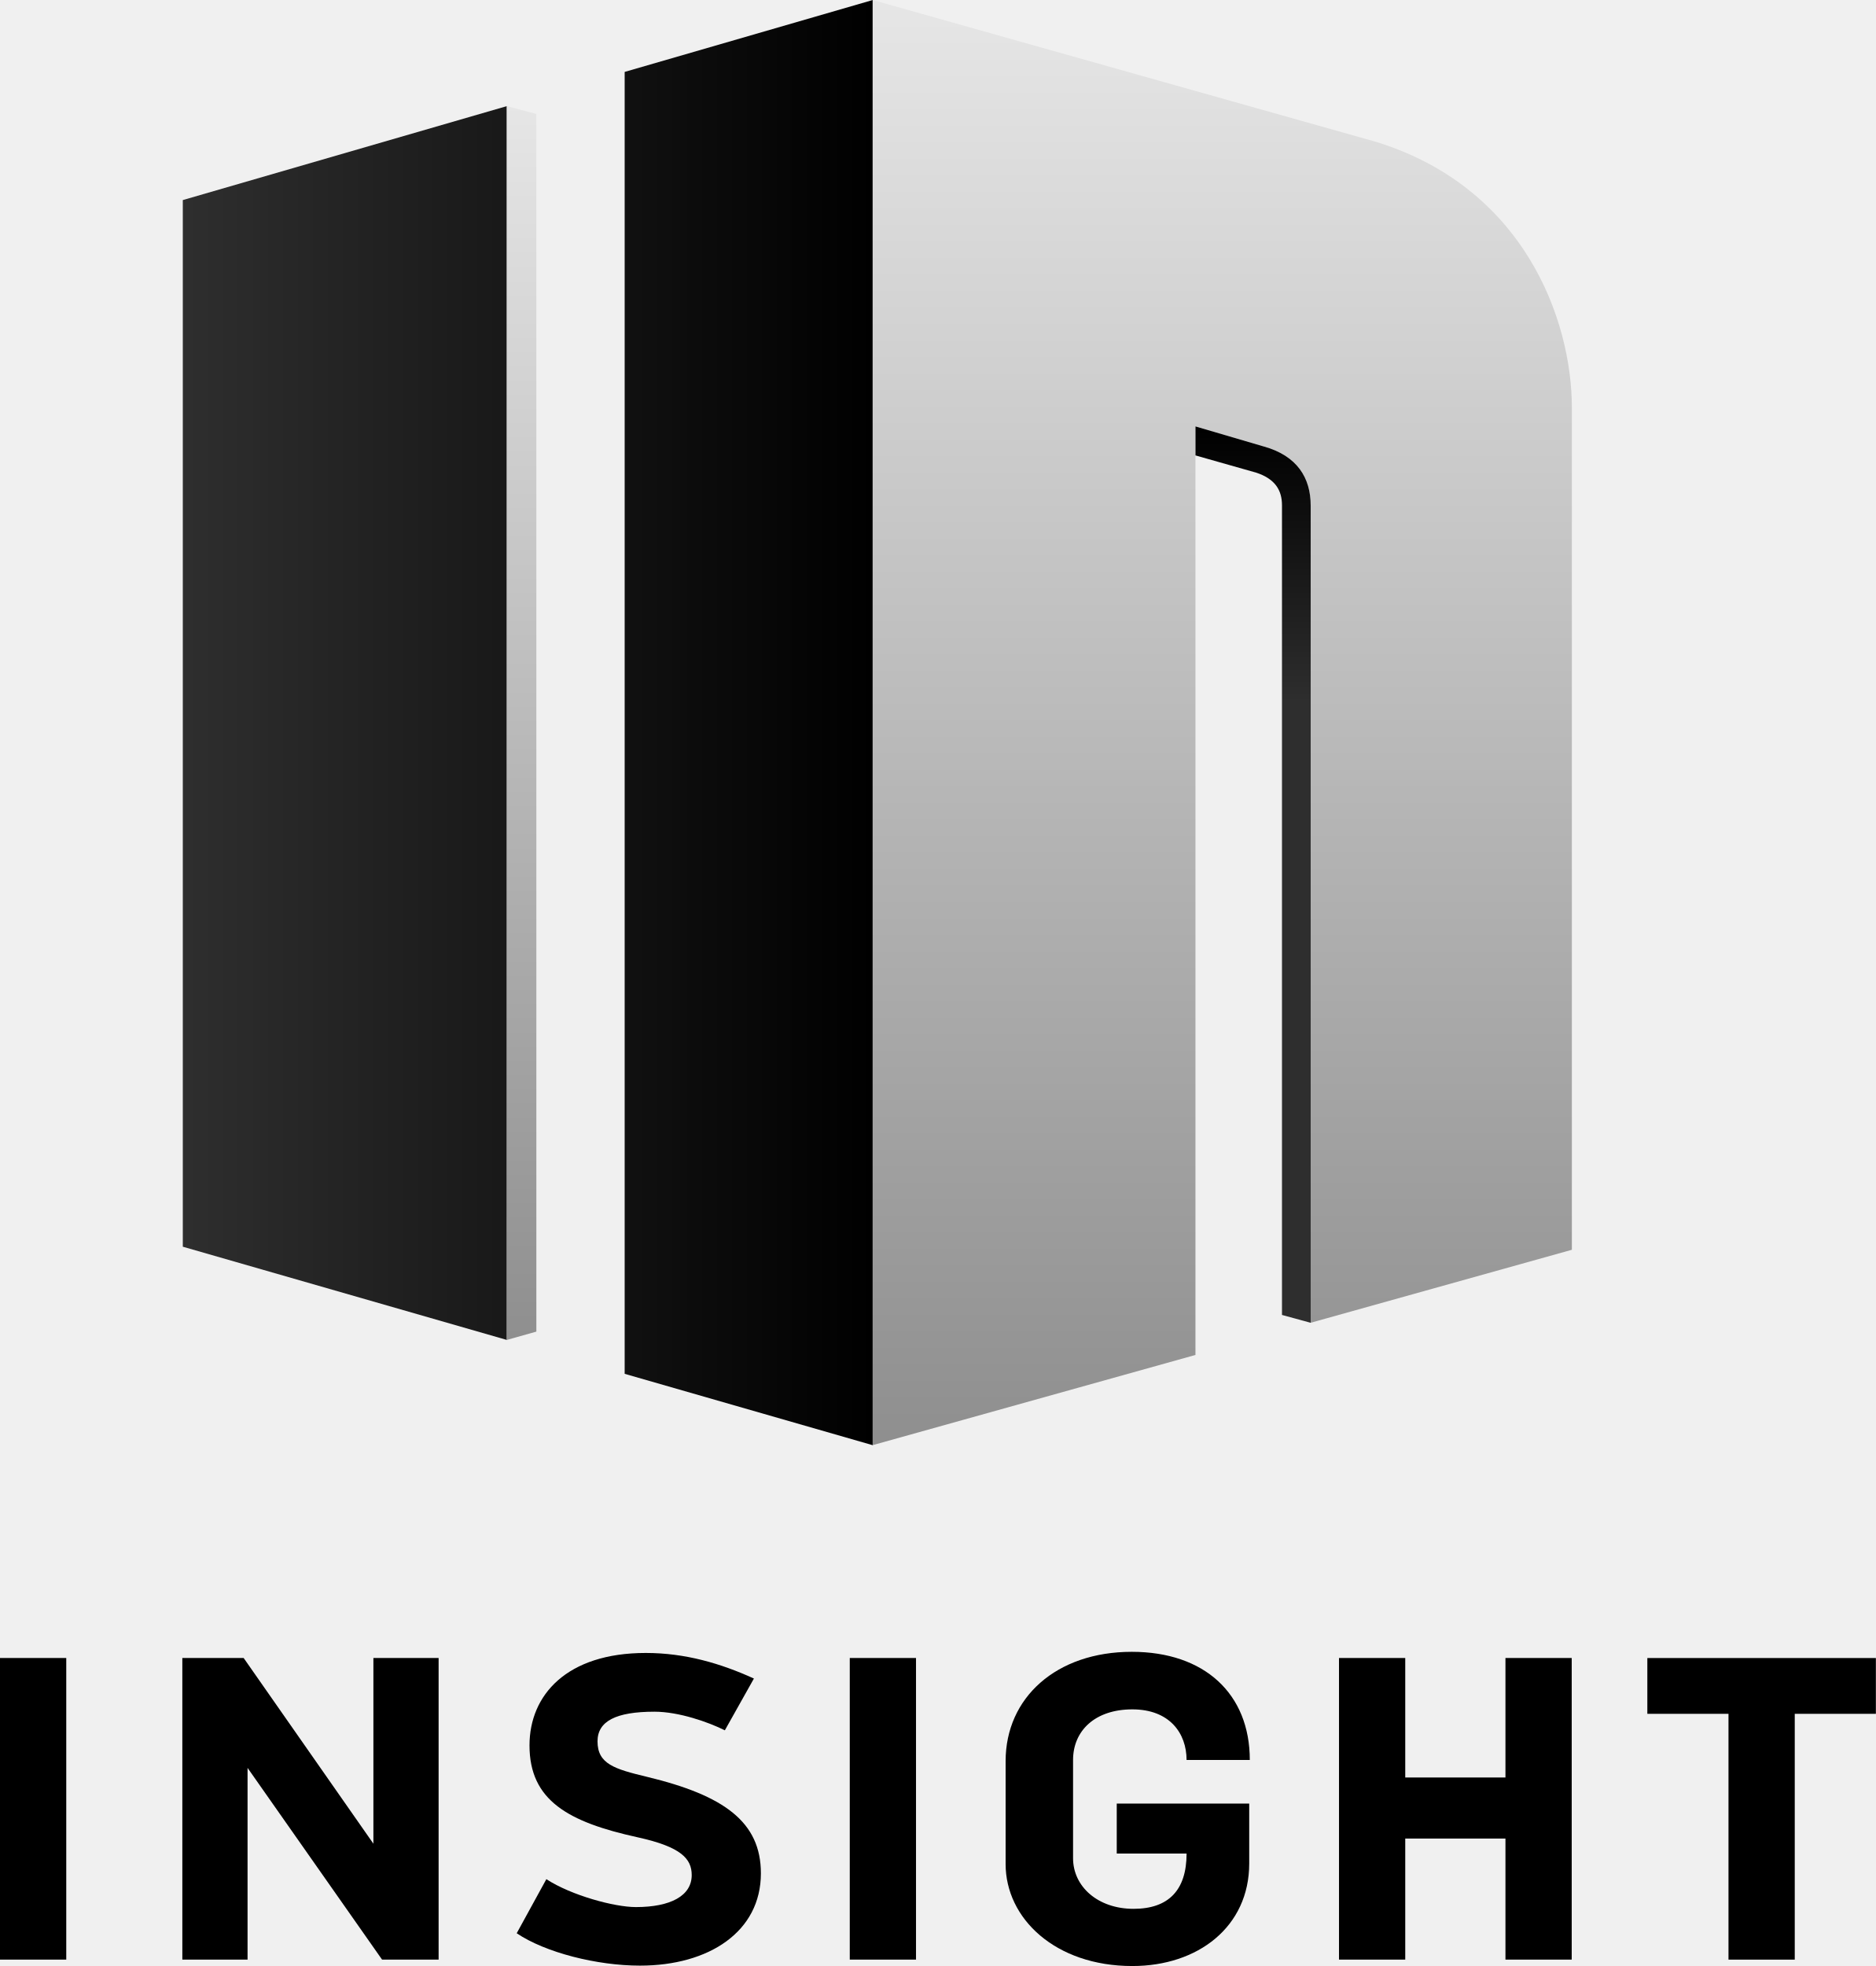
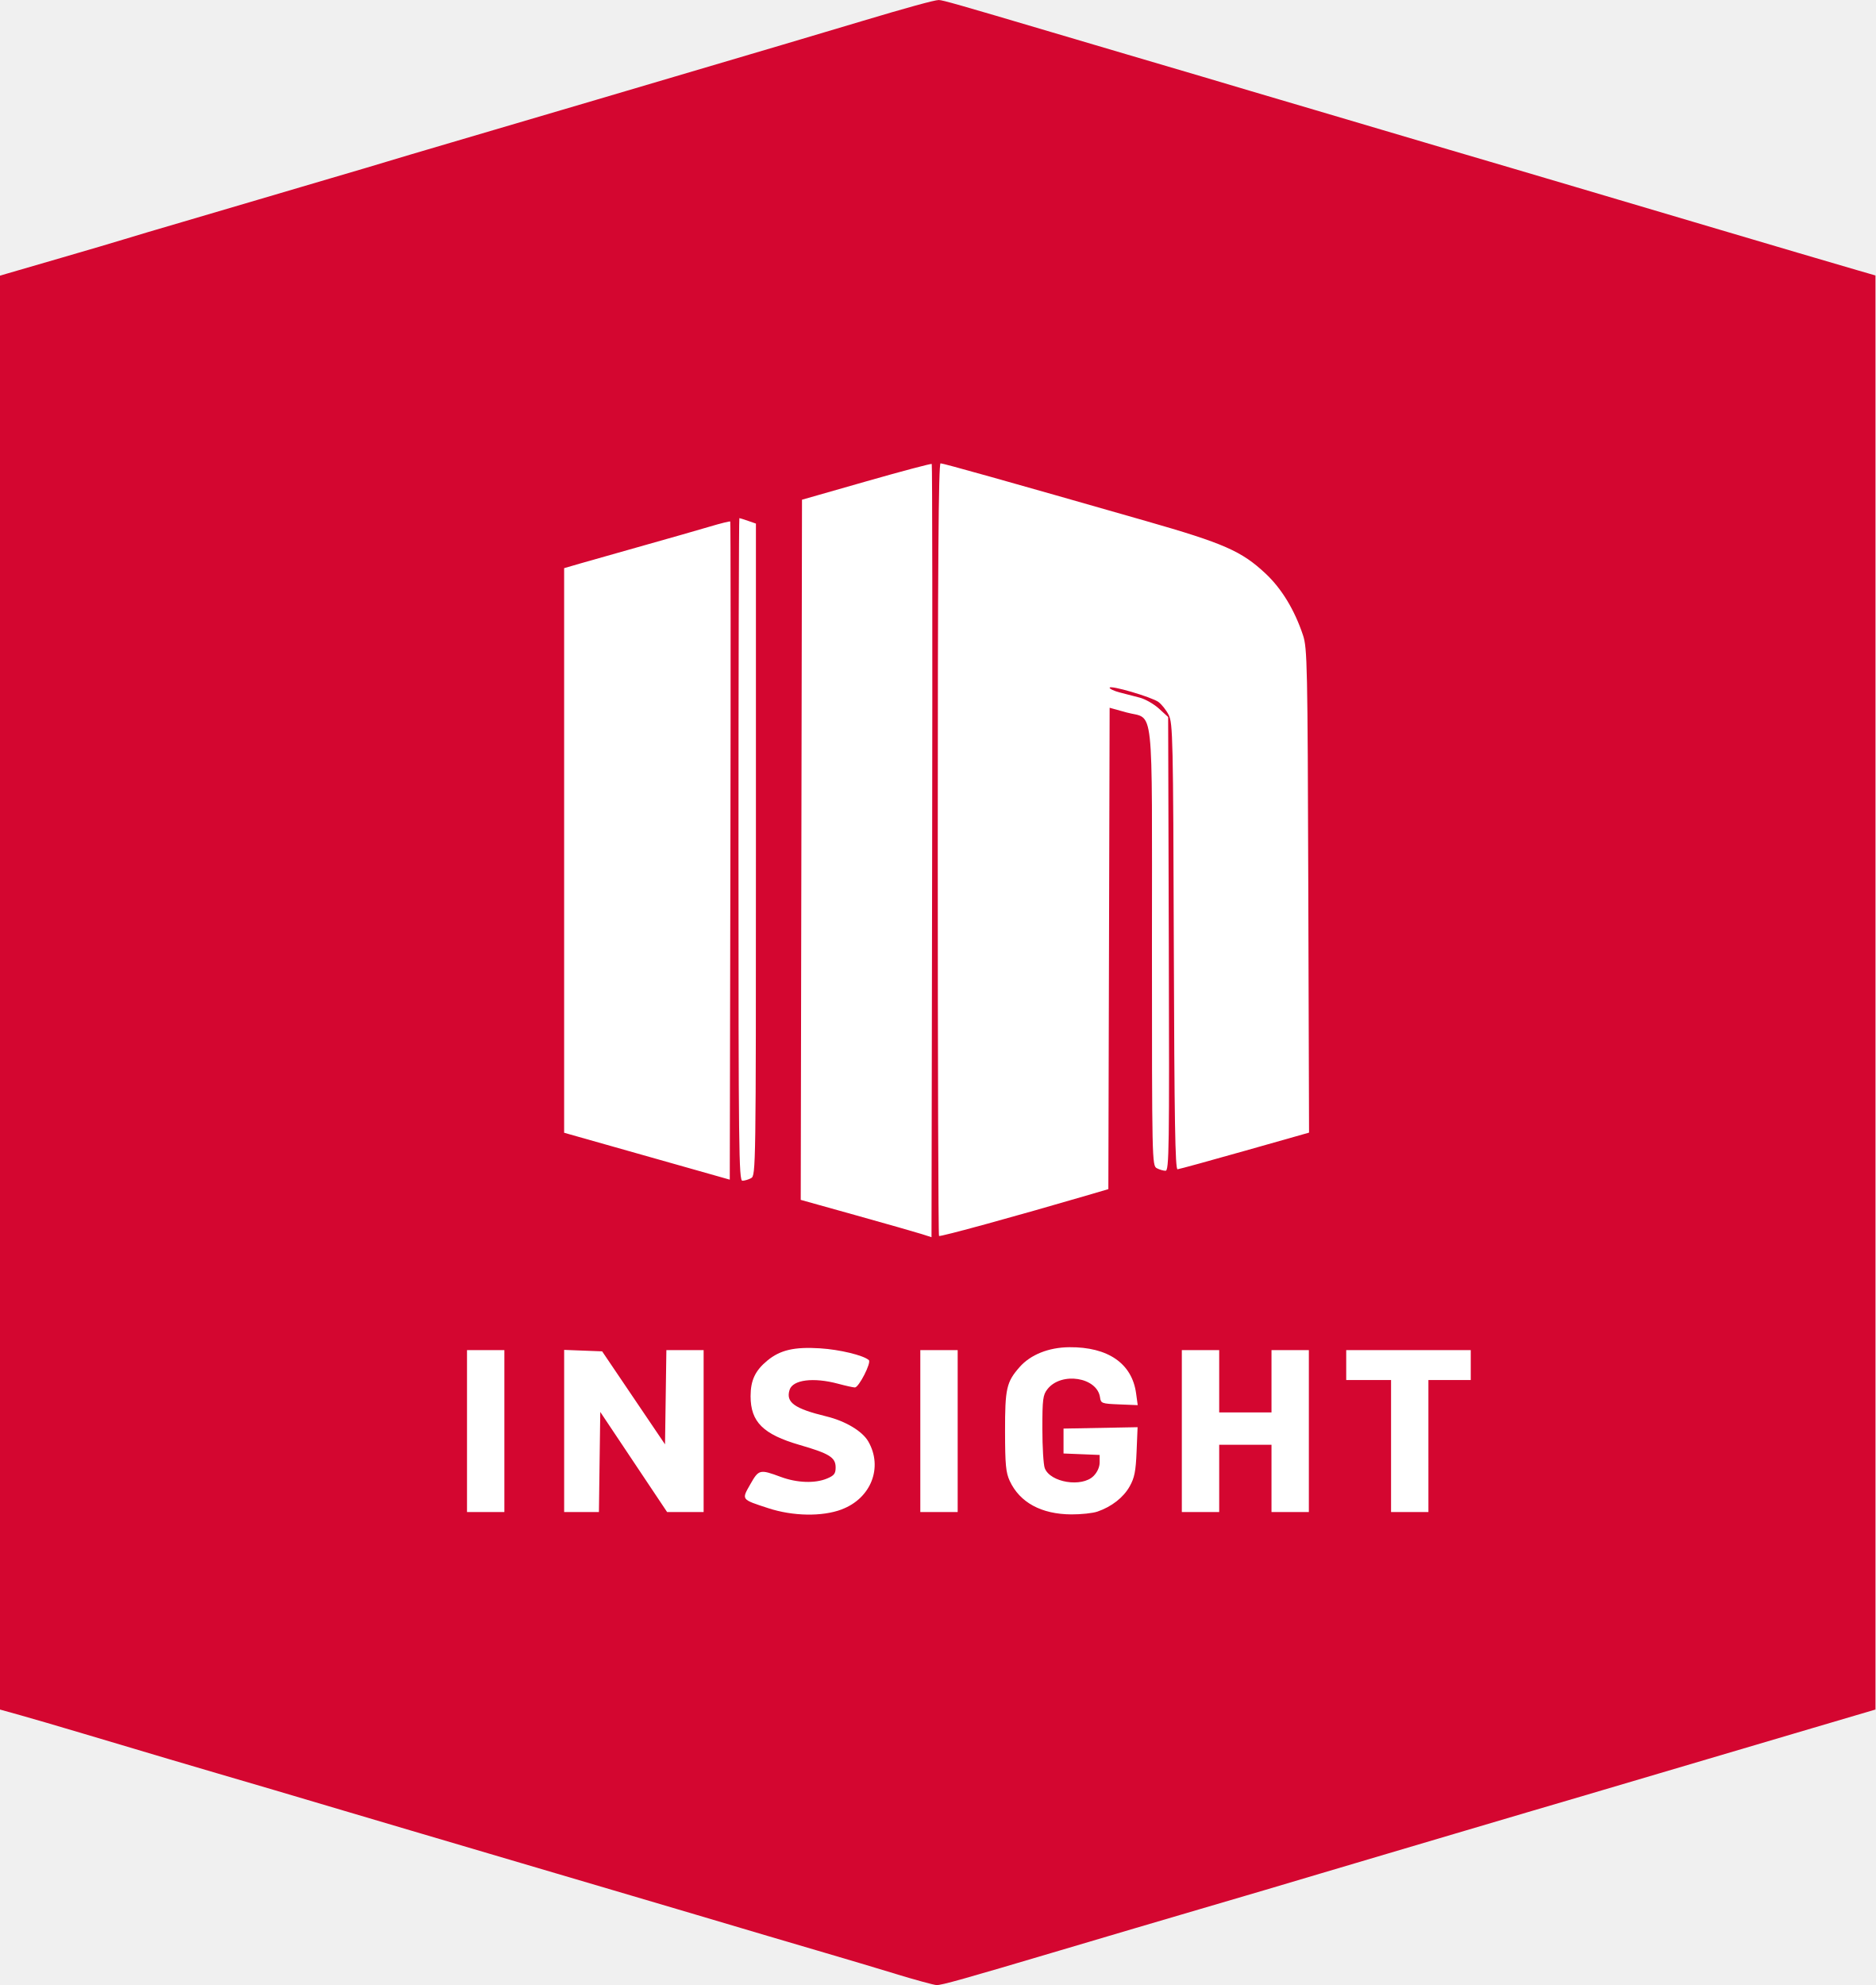
- <svg xmlns="http://www.w3.org/2000/svg" width="200mm" height="209.57mm" version="1.1" viewBox="0 0 200 209.57">
-   <defs>
-     <linearGradient id="XMLID_8_" x1="269.41" x2="269.41" y1="151.32" y2="92.323" gradientTransform="matrix(.49588 0 0 .49588 -261.52 -68.358)" gradientUnits="userSpaceOnUse">
-       <stop stop-color="#2E2E2E" offset=".006" />
-       <stop offset="1" />
-     </linearGradient>
-     <linearGradient id="XMLID_6_-2" x1="262.8" x2="262.8" y1=".342" y2="309.33" gradientTransform="matrix(.49588 0 0 .49588 -261.52 -68.358)" gradientUnits="userSpaceOnUse">
-       <stop stop-color="#E6E6E6" offset="0" />
-       <stop stop-color="#8F8F8F" offset="1" />
-     </linearGradient>
-     <linearGradient id="XMLID_5_-0" x1="38.969" x2="187.97" y1="155.33" y2="155.33" gradientTransform="matrix(.49588 0 0 .49588 -261.52 -68.358)" gradientUnits="userSpaceOnUse">
-       <stop stop-color="#2E2E2E" offset=".006" />
-       <stop offset="1" />
-     </linearGradient>
-     <linearGradient id="XMLID_7_-7" x1="112.14" x2="112.14" y1="22.327" y2="287.56" gradientUnits="userSpaceOnUse">
-       <stop stop-color="#E6E6E6" offset="0" />
-       <stop stop-color="#8F8F8F" offset="1" />
-     </linearGradient>
-   </defs>
-   <g transform="translate(261.52 68.358)">
-     <path d="m-261.52 108.38h7.064v32.15h-7.064z" stroke-width=".496" />
-     <path d="m-242.08 108.38h6.537l13.834 19.796v-19.796h6.953v32.15h-6.03l-14.34-20.437v20.437h-6.953z" stroke-width=".496" />
-     <path d="m-170.92 108.38h7.062v32.15h-7.062z" stroke-width=".496" />
-     <path d="m-118.76 108.38h7.063v12.738h10.684v-12.738h7.064v32.15h-7.064v-12.904h-10.684v12.904h-7.063z" stroke-width=".496" />
-     <path d="m-77.234 114.33h-8.651v-5.946h24.366v5.946h-8.65v26.203h-7.064v-26.203z" stroke-width=".496" />
-     <path d="m-181.14 110.57c-3.544-1.617-7.336-2.727-11.529-2.727-8.431 0-12.397 4.483-12.397 9.856 0 5.884 4.16 8.176 11.529 9.794 4.651 1.021 5.765 2.293 5.765 4.029 0 2.202-2.243 3.409-5.951 3.409-2.293 0-6.88-1.24-9.546-2.975l-3.161 5.765c3.048 2.059 8.555 3.451 13.141 3.451 7.363 0 12.893-3.62 12.893-9.836 0-5.469-3.905-8.306-12.149-10.29-3.45-0.83-5.269-1.364-5.269-3.781 0-2.149 1.962-3.161 6.075-3.161 2.603 0 5.765 1.116 7.5 1.984z" stroke-width=".496" />
-     <path d="m-128.27 119.25c0-7.055-4.828-11.529-12.583-11.529-8.048 0-13.451 4.887-13.451 11.653v10.971c0 5.786 5.279 10.87 13.513 10.87 6.998 0 12.459-4.181 12.459-10.932v-6.385h-14.124v5.325h7.446c0 3.911-1.927 5.895-5.656 5.895-3.814 0-6.447-2.383-6.447-5.393v-10.476c0-3.1 2.323-5.393 6.322-5.393 3.981 0 5.78 2.557 5.78 5.393z" stroke-width=".496" />
-     <path d="m-242.03 64.538 34.547 9.937v-131.52l-34.547 10.014zm47.109-125.23v138.78l26.447 7.607v-154.05z" fill="url(#XMLID_5_-0)" stroke-width=".496" Googl="true" />
-     <path d="m-115.09-53.317-53.39-15.042v154.05l34.416-9.615v-98.983l7.321 2.149c3.51 0.99 4.961 3.322 4.961 6.281v87.122l27.85-7.78v-89.755c0-9.422-5.124-23.637-21.157-28.431z" fill="url(#XMLID_6_-2)" stroke-width=".496" Googl="true" />
-     <polygon transform="matrix(.49588 0 0 .49588 -261.52 -68.358)" points="108.96 288.04 108.96 22.805 115.32 24.507 115.32 286.25" fill="url(#XMLID_7_-7)" />
-     <path d="m-126.74-20.753-7.321-2.149v3.091l6.495 1.843c1.998 0.666 2.727 1.867 2.727 3.471v86.308l3.06 0.838v-87.122c0-2.958-1.45-5.291-4.961-6.281z" fill="url(#XMLID_8_)" stroke-width=".496" />
+ <svg xmlns="http://www.w3.org/2000/svg" width="199.23mm" height="210.84mm" version="1.1" viewBox="0 0 199.23 210.84">
+   <g transform="translate(-2.9671 -35.97)" stroke-width=".265">
+     <rect x="32.506" y="78.53" width="147.41" height="130.78" ry="5.4" fill="#fff" />
+     <path d="m98.085 245.62c-2.11-0.639-5.444-1.633-7.408-2.208-4.061-1.19-7.791-2.292-13.891-4.105-2.328-0.692-5.364-1.589-6.747-1.993-1.382-0.404-6.621-1.949-11.642-3.434-5.021-1.484-10.259-3.031-11.642-3.436-1.382-0.405-4.597-1.357-7.144-2.114-5.593-1.663-10.118-2.998-13.494-3.981-2.653-0.773-6.659-1.96-14.288-4.236-2.547-0.76-5.583-1.647-6.747-1.971l-2.117-0.59v-152.3l0.661-0.197c0.364-0.108 2.983-0.87 5.821-1.692 2.838-0.822 5.874-1.717 6.747-1.989 0.873-0.272 3.671-1.102 6.218-1.846 2.547-0.744 6.178-1.814 8.07-2.377s5.345-1.582 7.673-2.262c2.328-0.68 4.948-1.457 5.821-1.725 0.873-0.269 4.028-1.204 7.011-2.08 2.983-0.875 9.889-2.91 15.346-4.521 19.452-5.742 24.087-7.115 28.178-8.344 4.676-1.404 7.742-2.247 8.178-2.247 0.392 0 2.165 0.505 12.062 3.437 2.547 0.754 6.059 1.792 7.805 2.306 7.856 2.312 9.242 2.722 13.229 3.911 2.328 0.694 5.364 1.591 6.747 1.992 1.382 0.401 4.597 1.352 7.144 2.113 2.547 0.761 5.761 1.712 7.144 2.113 1.382 0.401 4.418 1.294 6.747 1.985 2.328 0.691 5.364 1.588 6.747 1.994 2.315 0.68 5.982 1.766 15.346 4.545 5.066 1.503 12.221 3.611 14.552 4.287l1.984 0.575v152.32l-6.615 1.951c-12.673 3.738-18.224 5.378-24.209 7.153-1.673 0.496-4.412 1.302-6.085 1.79-1.673 0.488-5.126 1.509-7.673 2.267s-5.761 1.71-7.144 2.115c-1.382 0.405-4.597 1.357-7.144 2.117-4.683 1.397-7.073 2.103-12.832 3.79-4.381 1.284-9.474 2.787-14.949 4.413-10.279 3.052-12.591 3.7-13.097 3.672-0.291-0.016-2.256-0.552-4.366-1.191zm-5.714-49.325c3.125-1.169 4.419-4.462 2.836-7.215-0.632-1.098-2.427-2.172-4.459-2.666-3.406-0.829-4.325-1.493-3.903-2.821 0.341-1.074 2.537-1.349 5.155-0.646 0.8 0.215 1.602 0.392 1.782 0.394 0.42 4e-3 1.77-2.644 1.48-2.904-0.567-0.511-3.086-1.12-5.173-1.252-2.741-0.173-4.241 0.174-5.607 1.3-1.293 1.065-1.78 2.103-1.78 3.786 0 2.732 1.332 4.053 5.226 5.181 3.149 0.912 3.808 1.324 3.808 2.38 0 0.664-0.157 0.867-0.918 1.185-1.274 0.532-3.182 0.465-4.903-0.173-2.241-0.83-2.341-0.806-3.244 0.781-0.942 1.657-0.992 1.592 1.921 2.543 2.615 0.854 5.708 0.906 7.779 0.131zm27.172 0.233c1.509-0.519 2.76-1.495 3.424-2.672 0.516-0.914 0.652-1.595 0.739-3.707l0.106-2.587-7.867 0.147v2.646l3.837 0.155v0.794c0 0.49-0.248 1.043-0.649 1.444-1.235 1.235-4.602 0.692-5.183-0.836-0.139-0.366-0.253-2.25-0.253-4.185 0-3.149 0.057-3.592 0.543-4.21 1.471-1.87 5.291-1.265 5.584 0.884 0.086 0.629 0.185 0.665 2.046 0.74l1.956 0.079-0.173-1.26c-0.434-3.17-2.986-4.929-7.096-4.894-2.188 0.019-4.12 0.791-5.277 2.109-1.4 1.594-1.553 2.274-1.547 6.856 5e-3 3.499 0.085 4.347 0.496 5.234 1.061 2.291 3.352 3.538 6.537 3.559 1.033 7e-3 2.284-0.127 2.778-0.297zm-62.997-8.554v-8.599h-3.969v17.198h3.969zm10.115 3.283 0.072-5.316 7.099 10.631h3.881v-17.198h-3.957l-0.072 5.005-0.072 5.005-6.68-9.878-4.035-0.155v17.22h3.693zm38.039-3.283v-8.599h-3.969v17.198h3.969zm27.781 5.027v-3.572h5.556v7.144h3.969v-17.198h-3.969v6.615h-5.556v-6.615h-3.969v17.198h3.969zm22.225-3.44v-7.011h4.498v-3.175h-13.229v3.175h4.763v14.023h3.969zm-52.76-104.31c-0.06-0.06-3.186 0.77-6.946 1.844l-6.837 1.953-0.067 37.184-0.067 37.184 5.888 1.645c3.238 0.905 6.364 1.797 6.946 1.982l1.058 0.337 0.067-41.01c0.037-22.555 0.018-41.059-0.042-41.119zm16.644 77.644 2.117-0.619 0.135-51.13 1.781 0.494c3 0.832 2.715-1.781 2.715 24.892 0 22.711 0.012 23.251 0.512 23.519 0.281 0.151 0.7 0.274 0.93 0.274 0.379 0 0.412-2.274 0.348-24.097l-0.07-24.097-0.971-0.89c-0.534-0.489-1.457-1.016-2.05-1.17-0.594-0.154-1.556-0.404-2.138-0.555s-1.058-0.375-1.058-0.497c0-0.319 4.452 0.98 5.186 1.513 0.34 0.247 0.83 0.865 1.089 1.375 0.441 0.865 0.477 2.494 0.545 24.606 0.057 18.477 0.144 23.674 0.397 23.653 0.178-0.015 3.394-0.897 7.146-1.96l6.822-1.933-0.079-25.689c-0.074-24.072-0.109-25.78-0.563-27.144-0.894-2.685-2.273-4.955-3.981-6.552-2.55-2.386-4.421-3.207-12.728-5.585-14.906-4.268-21.5-6.119-21.792-6.119-0.22 0-0.298 10.751-0.298 40.966 0 22.531 0.06 41.026 0.133 41.1 0.113 0.113 8.099-2.077 15.874-4.353zm-38.049-71.532c-0.046-0.046-1.028 0.198-2.184 0.543-1.155 0.344-4.303 1.244-6.995 2-2.692 0.756-5.699 1.607-6.681 1.893l-1.786 0.519v59.969l17.595 4.982 0.067-34.911c0.037-19.201 0.03-34.948-0.016-34.994zm2.215 69.745c0.502-0.269 0.512-0.937 0.512-34.899v-34.625l-0.833-0.29c-0.458-0.16-0.875-0.29-0.926-0.29-0.051 0-0.093 15.835-0.093 35.19 0 31.76 0.04 35.19 0.414 35.19 0.228 0 0.645-0.123 0.926-0.274z" fill="#d40630" />
  </g>
</svg>
